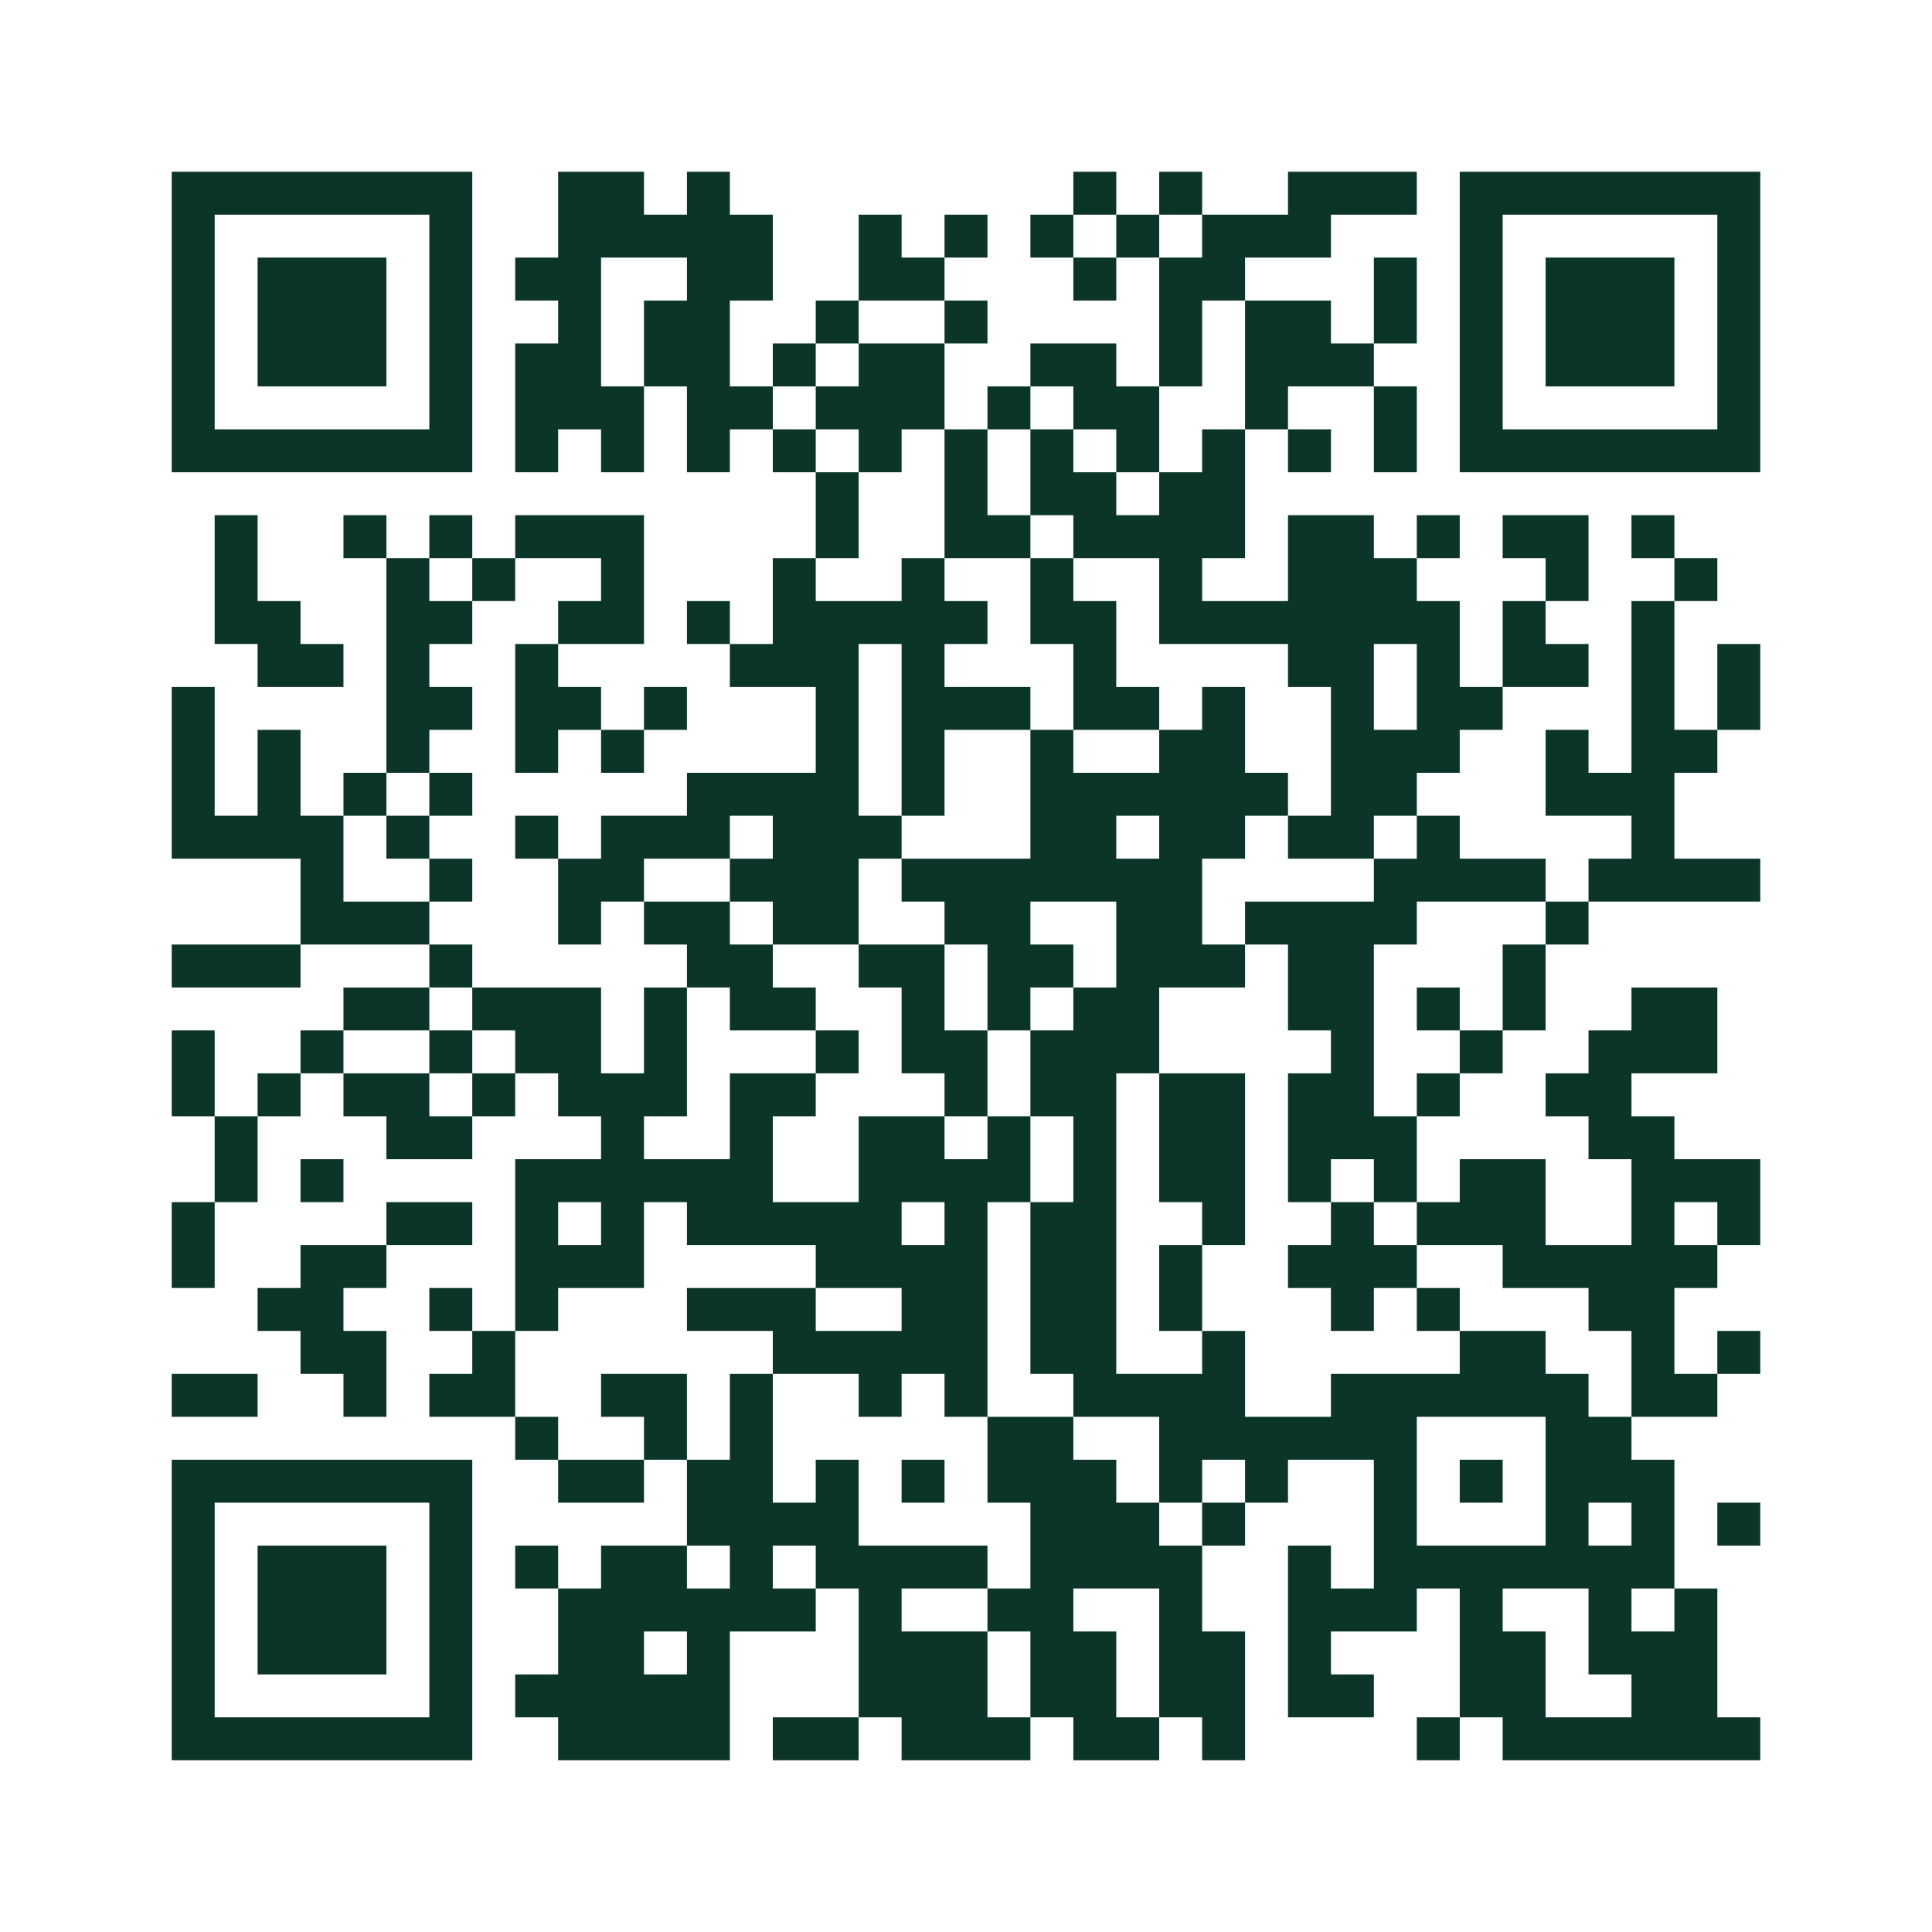
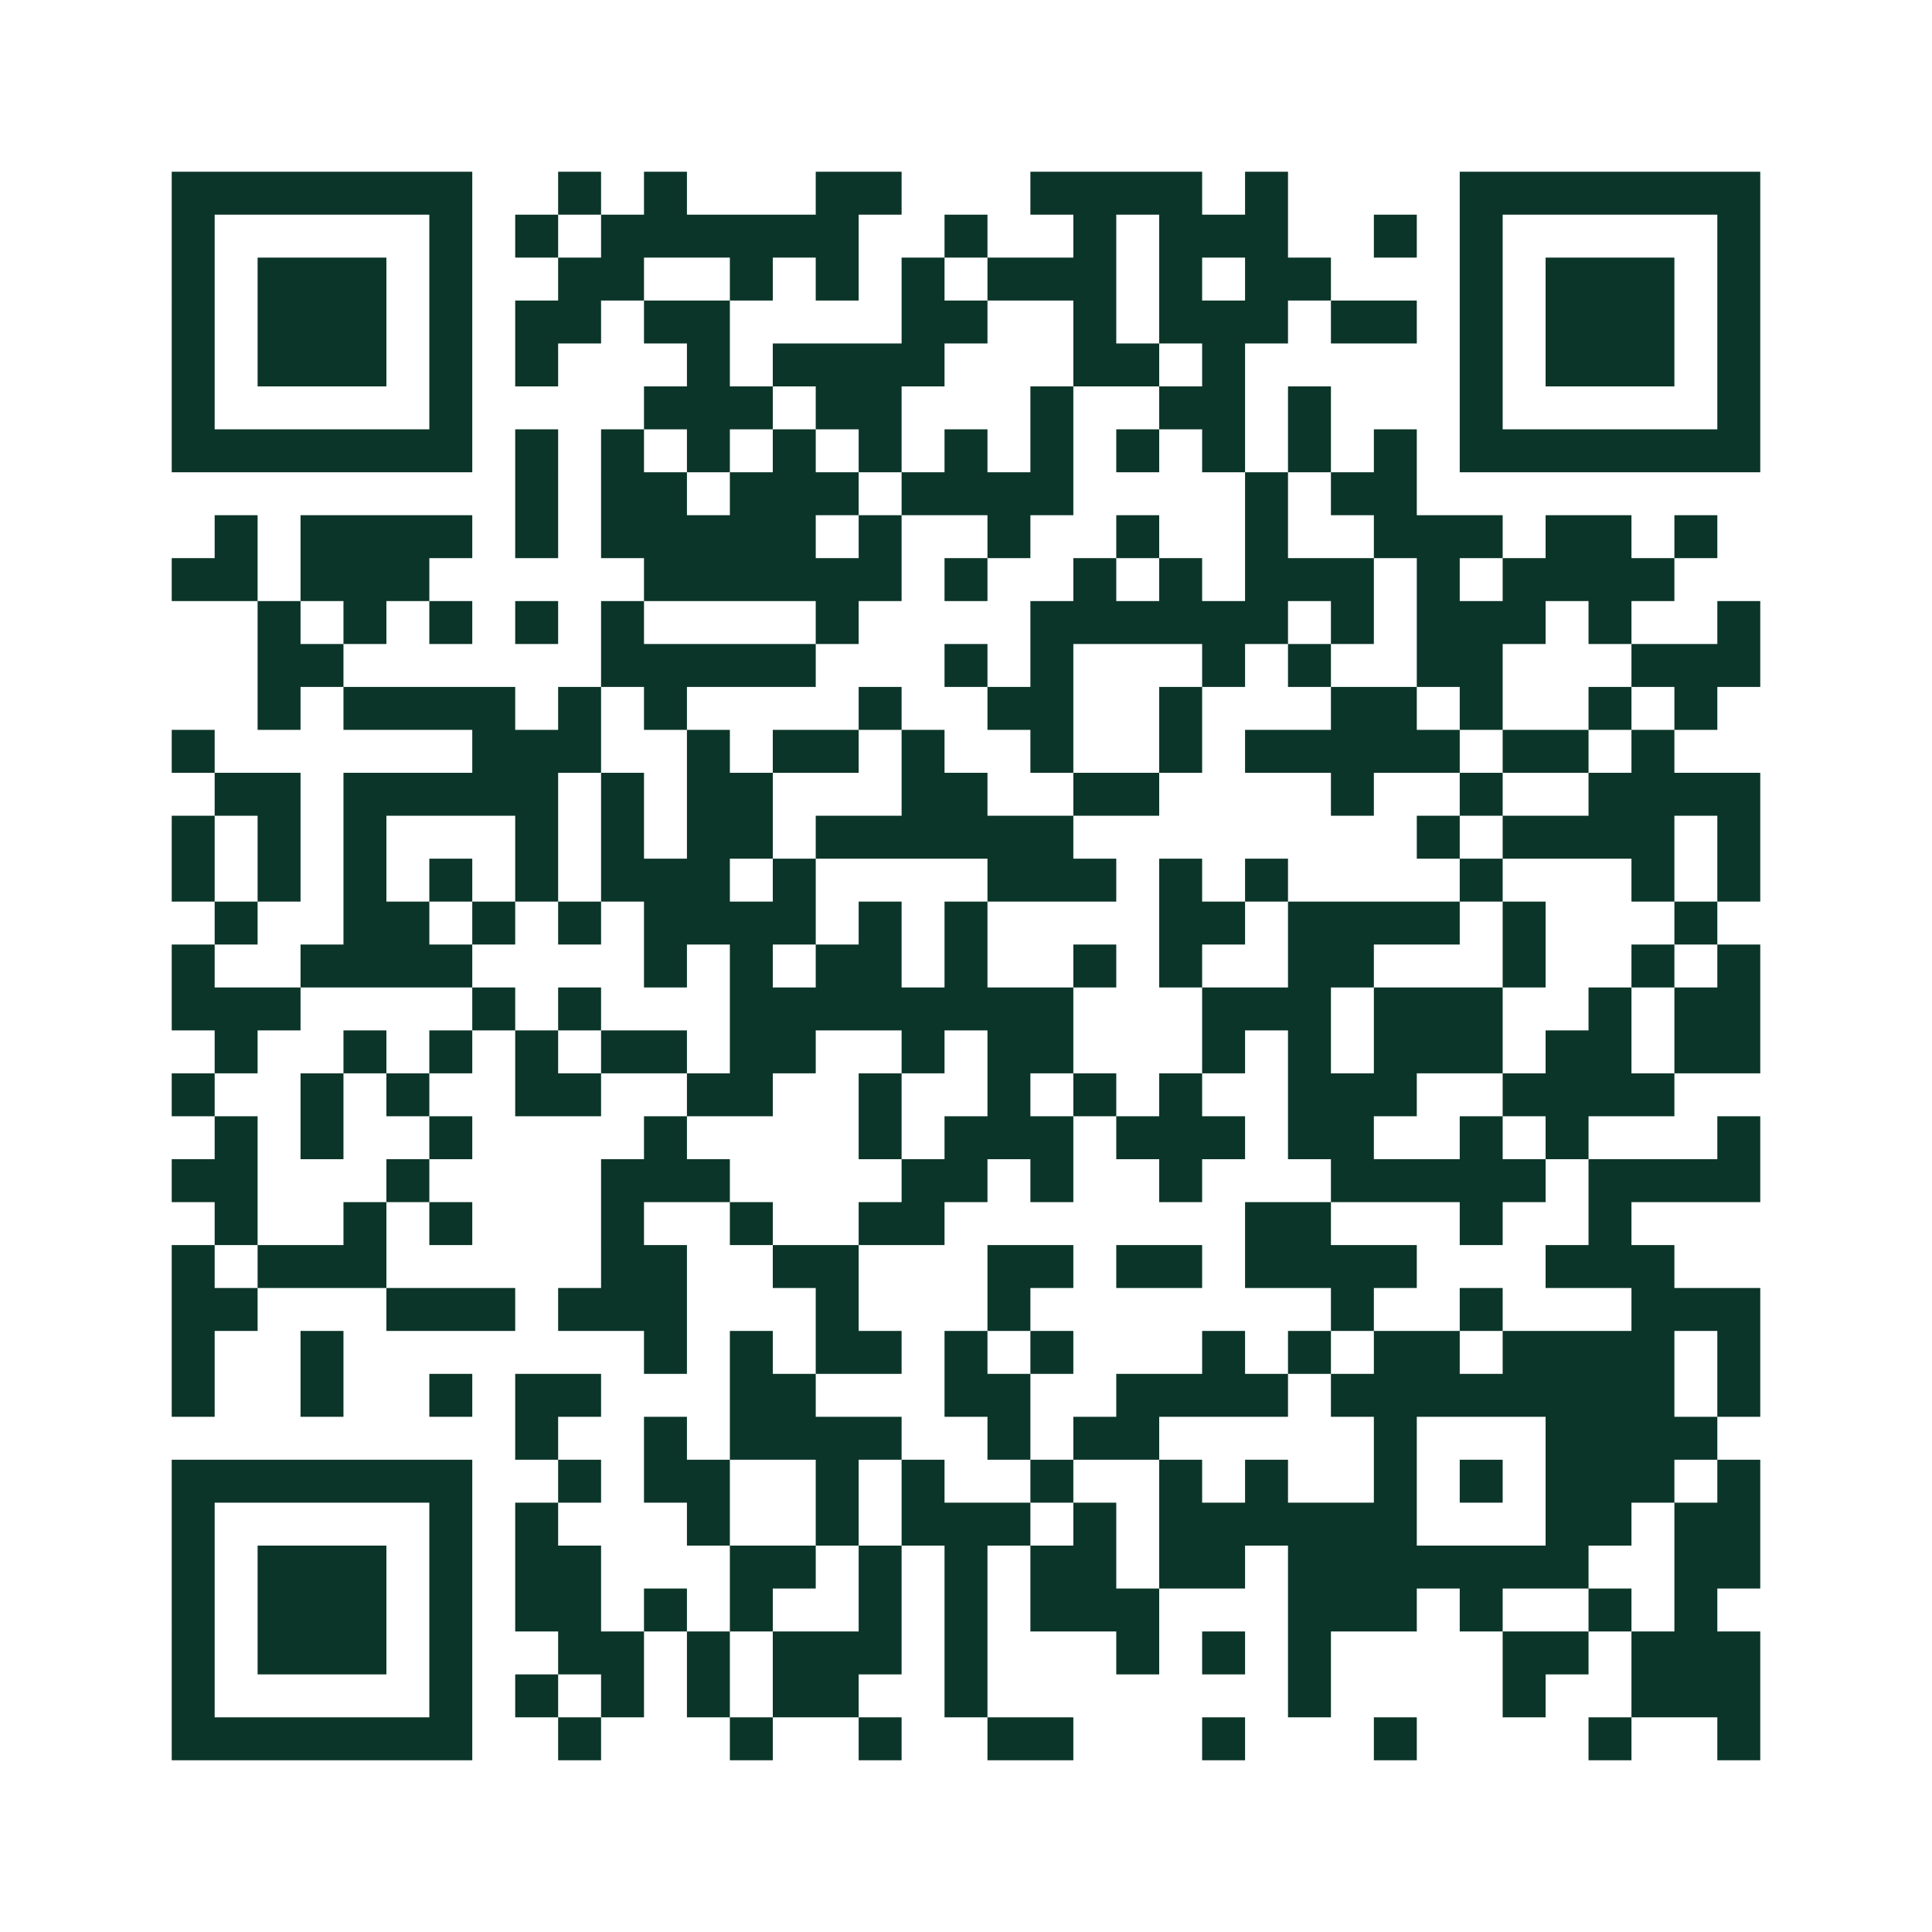
<svg xmlns="http://www.w3.org/2000/svg" width="900" height="900" class="segno">
  <g transform="scale(20)">
    <path fill="#fff" d="M0 0h45v45h-45z" />
-     <path class="qrline" stroke="#0b3528" d="M4 4.5h7m2 0h2m1 0h1m8 0h1m1 0h1m2 0h3m1 0h7m-37 1h1m5 0h1m2 0h5m2 0h1m1 0h1m1 0h1m1 0h1m1 0h3m3 0h1m5 0h1m-37 1h1m1 0h3m1 0h1m1 0h2m2 0h2m2 0h2m3 0h1m1 0h2m3 0h1m1 0h1m1 0h3m1 0h1m-37 1h1m1 0h3m1 0h1m2 0h1m1 0h2m2 0h1m2 0h1m4 0h1m1 0h2m1 0h1m1 0h1m1 0h3m1 0h1m-37 1h1m1 0h3m1 0h1m1 0h2m1 0h2m1 0h1m1 0h2m2 0h2m1 0h1m1 0h3m2 0h1m1 0h3m1 0h1m-37 1h1m5 0h1m1 0h3m1 0h2m1 0h3m1 0h1m1 0h2m2 0h1m2 0h1m1 0h1m5 0h1m-37 1h7m1 0h1m1 0h1m1 0h1m1 0h1m1 0h1m1 0h1m1 0h1m1 0h1m1 0h1m1 0h1m1 0h1m1 0h7m-22 1h1m2 0h1m1 0h2m1 0h2m-24 1h1m2 0h1m1 0h1m1 0h3m4 0h1m2 0h2m1 0h4m1 0h2m1 0h1m1 0h2m1 0h1m-34 1h1m3 0h1m1 0h1m2 0h1m3 0h1m2 0h1m2 0h1m2 0h1m2 0h3m3 0h1m2 0h1m-35 1h2m2 0h2m2 0h2m1 0h1m1 0h5m1 0h2m1 0h7m1 0h1m2 0h1m-33 1h2m1 0h1m2 0h1m4 0h3m1 0h1m3 0h1m4 0h2m1 0h1m1 0h2m1 0h1m1 0h1m-37 1h1m4 0h2m1 0h2m1 0h1m3 0h1m1 0h3m1 0h2m1 0h1m2 0h1m1 0h2m3 0h1m1 0h1m-37 1h1m1 0h1m2 0h1m2 0h1m1 0h1m4 0h1m1 0h1m2 0h1m2 0h2m2 0h3m2 0h1m1 0h2m-36 1h1m1 0h1m1 0h1m1 0h1m5 0h4m1 0h1m2 0h6m1 0h2m3 0h3m-35 1h4m1 0h1m2 0h1m1 0h3m1 0h3m3 0h2m1 0h2m1 0h2m1 0h1m4 0h1m-32 1h1m2 0h1m2 0h2m2 0h3m1 0h7m4 0h4m1 0h4m-34 1h3m3 0h1m1 0h2m1 0h2m2 0h2m2 0h2m1 0h4m3 0h1m-33 1h3m3 0h1m5 0h2m2 0h2m1 0h2m1 0h3m1 0h2m3 0h1m-28 1h2m1 0h3m1 0h1m1 0h2m2 0h1m1 0h1m1 0h2m3 0h2m1 0h1m1 0h1m2 0h2m-36 1h1m2 0h1m2 0h1m1 0h2m1 0h1m3 0h1m1 0h2m1 0h3m4 0h1m2 0h1m2 0h3m-36 1h1m1 0h1m1 0h2m1 0h1m1 0h3m1 0h2m3 0h1m1 0h2m1 0h2m1 0h2m1 0h1m2 0h2m-33 1h1m3 0h2m3 0h1m2 0h1m2 0h2m1 0h1m1 0h1m1 0h2m1 0h3m4 0h2m-34 1h1m1 0h1m4 0h6m2 0h4m1 0h1m1 0h2m1 0h1m1 0h1m1 0h2m2 0h3m-37 1h1m4 0h2m1 0h1m1 0h1m1 0h5m1 0h1m1 0h2m2 0h1m2 0h1m1 0h3m2 0h1m1 0h1m-37 1h1m2 0h2m3 0h3m4 0h4m1 0h2m1 0h1m2 0h3m2 0h5m-34 1h2m2 0h1m1 0h1m3 0h3m2 0h2m1 0h2m1 0h1m3 0h1m1 0h1m3 0h2m-32 1h2m2 0h1m6 0h5m1 0h2m2 0h1m5 0h2m2 0h1m1 0h1m-37 1h2m2 0h1m1 0h2m2 0h2m1 0h1m2 0h1m1 0h1m2 0h4m2 0h6m1 0h2m-28 1h1m2 0h1m1 0h1m5 0h2m2 0h6m3 0h2m-34 1h7m2 0h2m1 0h2m1 0h1m1 0h1m1 0h3m1 0h1m1 0h1m2 0h1m1 0h1m1 0h3m-35 1h1m5 0h1m5 0h4m4 0h3m1 0h1m3 0h1m3 0h1m1 0h1m1 0h1m-37 1h1m1 0h3m1 0h1m1 0h1m1 0h2m1 0h1m1 0h4m1 0h4m2 0h1m1 0h7m-35 1h1m1 0h3m1 0h1m2 0h6m1 0h1m2 0h2m2 0h1m2 0h3m1 0h1m2 0h1m1 0h1m-36 1h1m1 0h3m1 0h1m2 0h2m1 0h1m3 0h3m1 0h2m1 0h2m1 0h1m3 0h2m1 0h3m-36 1h1m5 0h1m1 0h5m3 0h3m1 0h2m1 0h2m1 0h2m2 0h2m2 0h2m-36 1h7m2 0h4m1 0h2m1 0h3m1 0h2m1 0h1m4 0h1m1 0h6" />
+     <path class="qrline" stroke="#0b3528" d="M4 4.5h7m2 0h1m1 0h1m3 0h2m3 0h4m1 0h1m4 0h7m-37 1h1m5 0h1m1 0h1m1 0h6m2 0h1m2 0h1m1 0h3m2 0h1m1 0h1m5 0h1m-37 1h1m1 0h3m1 0h1m2 0h2m2 0h1m1 0h1m1 0h1m1 0h3m1 0h1m1 0h2m3 0h1m1 0h3m1 0h1m-37 1h1m1 0h3m1 0h1m1 0h2m1 0h2m4 0h2m2 0h1m1 0h3m1 0h2m1 0h1m1 0h3m1 0h1m-37 1h1m1 0h3m1 0h1m1 0h1m3 0h1m1 0h4m3 0h2m1 0h1m5 0h1m1 0h3m1 0h1m-37 1h1m5 0h1m4 0h3m1 0h2m3 0h1m2 0h2m1 0h1m3 0h1m5 0h1m-37 1h7m1 0h1m1 0h1m1 0h1m1 0h1m1 0h1m1 0h1m1 0h1m1 0h1m1 0h1m1 0h1m1 0h1m1 0h7m-29 1h1m1 0h2m1 0h3m1 0h4m4 0h1m1 0h2m-28 1h1m1 0h4m1 0h1m1 0h5m1 0h1m2 0h1m2 0h1m2 0h1m2 0h3m1 0h2m1 0h1m-36 1h2m1 0h3m5 0h6m1 0h1m2 0h1m1 0h1m1 0h3m1 0h1m1 0h4m-33 1h1m1 0h1m1 0h1m1 0h1m1 0h1m4 0h1m4 0h6m1 0h1m1 0h3m1 0h1m2 0h1m-35 1h2m6 0h5m3 0h1m1 0h1m3 0h1m1 0h1m2 0h2m3 0h3m-35 1h1m1 0h4m1 0h1m1 0h1m4 0h1m2 0h2m2 0h1m3 0h2m1 0h1m2 0h1m1 0h1m-36 1h1m6 0h3m2 0h1m1 0h2m1 0h1m2 0h1m2 0h1m1 0h5m1 0h2m1 0h1m-34 1h2m1 0h5m1 0h1m1 0h2m3 0h2m2 0h2m4 0h1m2 0h1m2 0h4m-37 1h1m1 0h1m1 0h1m3 0h1m1 0h1m1 0h2m1 0h6m8 0h1m1 0h4m1 0h1m-37 1h1m1 0h1m1 0h1m1 0h1m1 0h1m1 0h3m1 0h1m4 0h3m1 0h1m1 0h1m4 0h1m3 0h1m1 0h1m-36 1h1m2 0h2m1 0h1m1 0h1m1 0h4m1 0h1m1 0h1m4 0h2m1 0h4m1 0h1m3 0h1m-36 1h1m2 0h4m4 0h1m1 0h1m1 0h2m1 0h1m2 0h1m1 0h1m2 0h2m3 0h1m2 0h1m1 0h1m-37 1h3m4 0h1m1 0h1m3 0h8m3 0h3m1 0h3m2 0h1m1 0h2m-36 1h1m2 0h1m1 0h1m1 0h1m1 0h2m1 0h2m2 0h1m1 0h2m3 0h1m1 0h1m1 0h3m1 0h2m1 0h2m-37 1h1m2 0h1m1 0h1m2 0h2m2 0h2m2 0h1m2 0h1m1 0h1m1 0h1m2 0h3m2 0h4m-34 1h1m1 0h1m2 0h1m4 0h1m4 0h1m1 0h3m1 0h3m1 0h2m2 0h1m1 0h1m3 0h1m-37 1h2m3 0h1m4 0h3m4 0h2m1 0h1m2 0h1m3 0h5m1 0h4m-36 1h1m2 0h1m1 0h1m3 0h1m2 0h1m2 0h2m7 0h2m3 0h1m2 0h1m-34 1h1m1 0h3m5 0h2m2 0h2m3 0h2m1 0h2m1 0h4m3 0h3m-35 1h2m3 0h3m1 0h3m3 0h1m3 0h1m7 0h1m2 0h1m3 0h3m-37 1h1m2 0h1m7 0h1m1 0h1m1 0h2m1 0h1m1 0h1m3 0h1m1 0h1m1 0h2m1 0h4m1 0h1m-37 1h1m2 0h1m2 0h1m1 0h2m3 0h2m3 0h2m2 0h4m1 0h8m1 0h1m-29 1h1m2 0h1m1 0h4m2 0h1m1 0h2m5 0h1m3 0h4m-36 1h7m2 0h1m1 0h2m2 0h1m1 0h1m2 0h1m2 0h1m1 0h1m2 0h1m1 0h1m1 0h3m1 0h1m-37 1h1m5 0h1m1 0h1m3 0h1m2 0h1m1 0h3m1 0h1m1 0h6m3 0h2m1 0h2m-37 1h1m1 0h3m1 0h1m1 0h2m3 0h2m1 0h1m1 0h1m1 0h2m1 0h2m1 0h7m2 0h2m-37 1h1m1 0h3m1 0h1m1 0h2m1 0h1m1 0h1m2 0h1m1 0h1m1 0h3m3 0h3m1 0h1m2 0h1m1 0h1m-36 1h1m1 0h3m1 0h1m2 0h2m1 0h1m1 0h3m1 0h1m3 0h1m1 0h1m1 0h1m4 0h2m1 0h3m-37 1h1m5 0h1m1 0h1m1 0h1m1 0h1m1 0h2m2 0h1m7 0h1m4 0h1m2 0h3m-37 1h7m2 0h1m3 0h1m2 0h1m2 0h2m3 0h1m3 0h1m4 0h1m2 0h1" />
  </g>
</svg>
